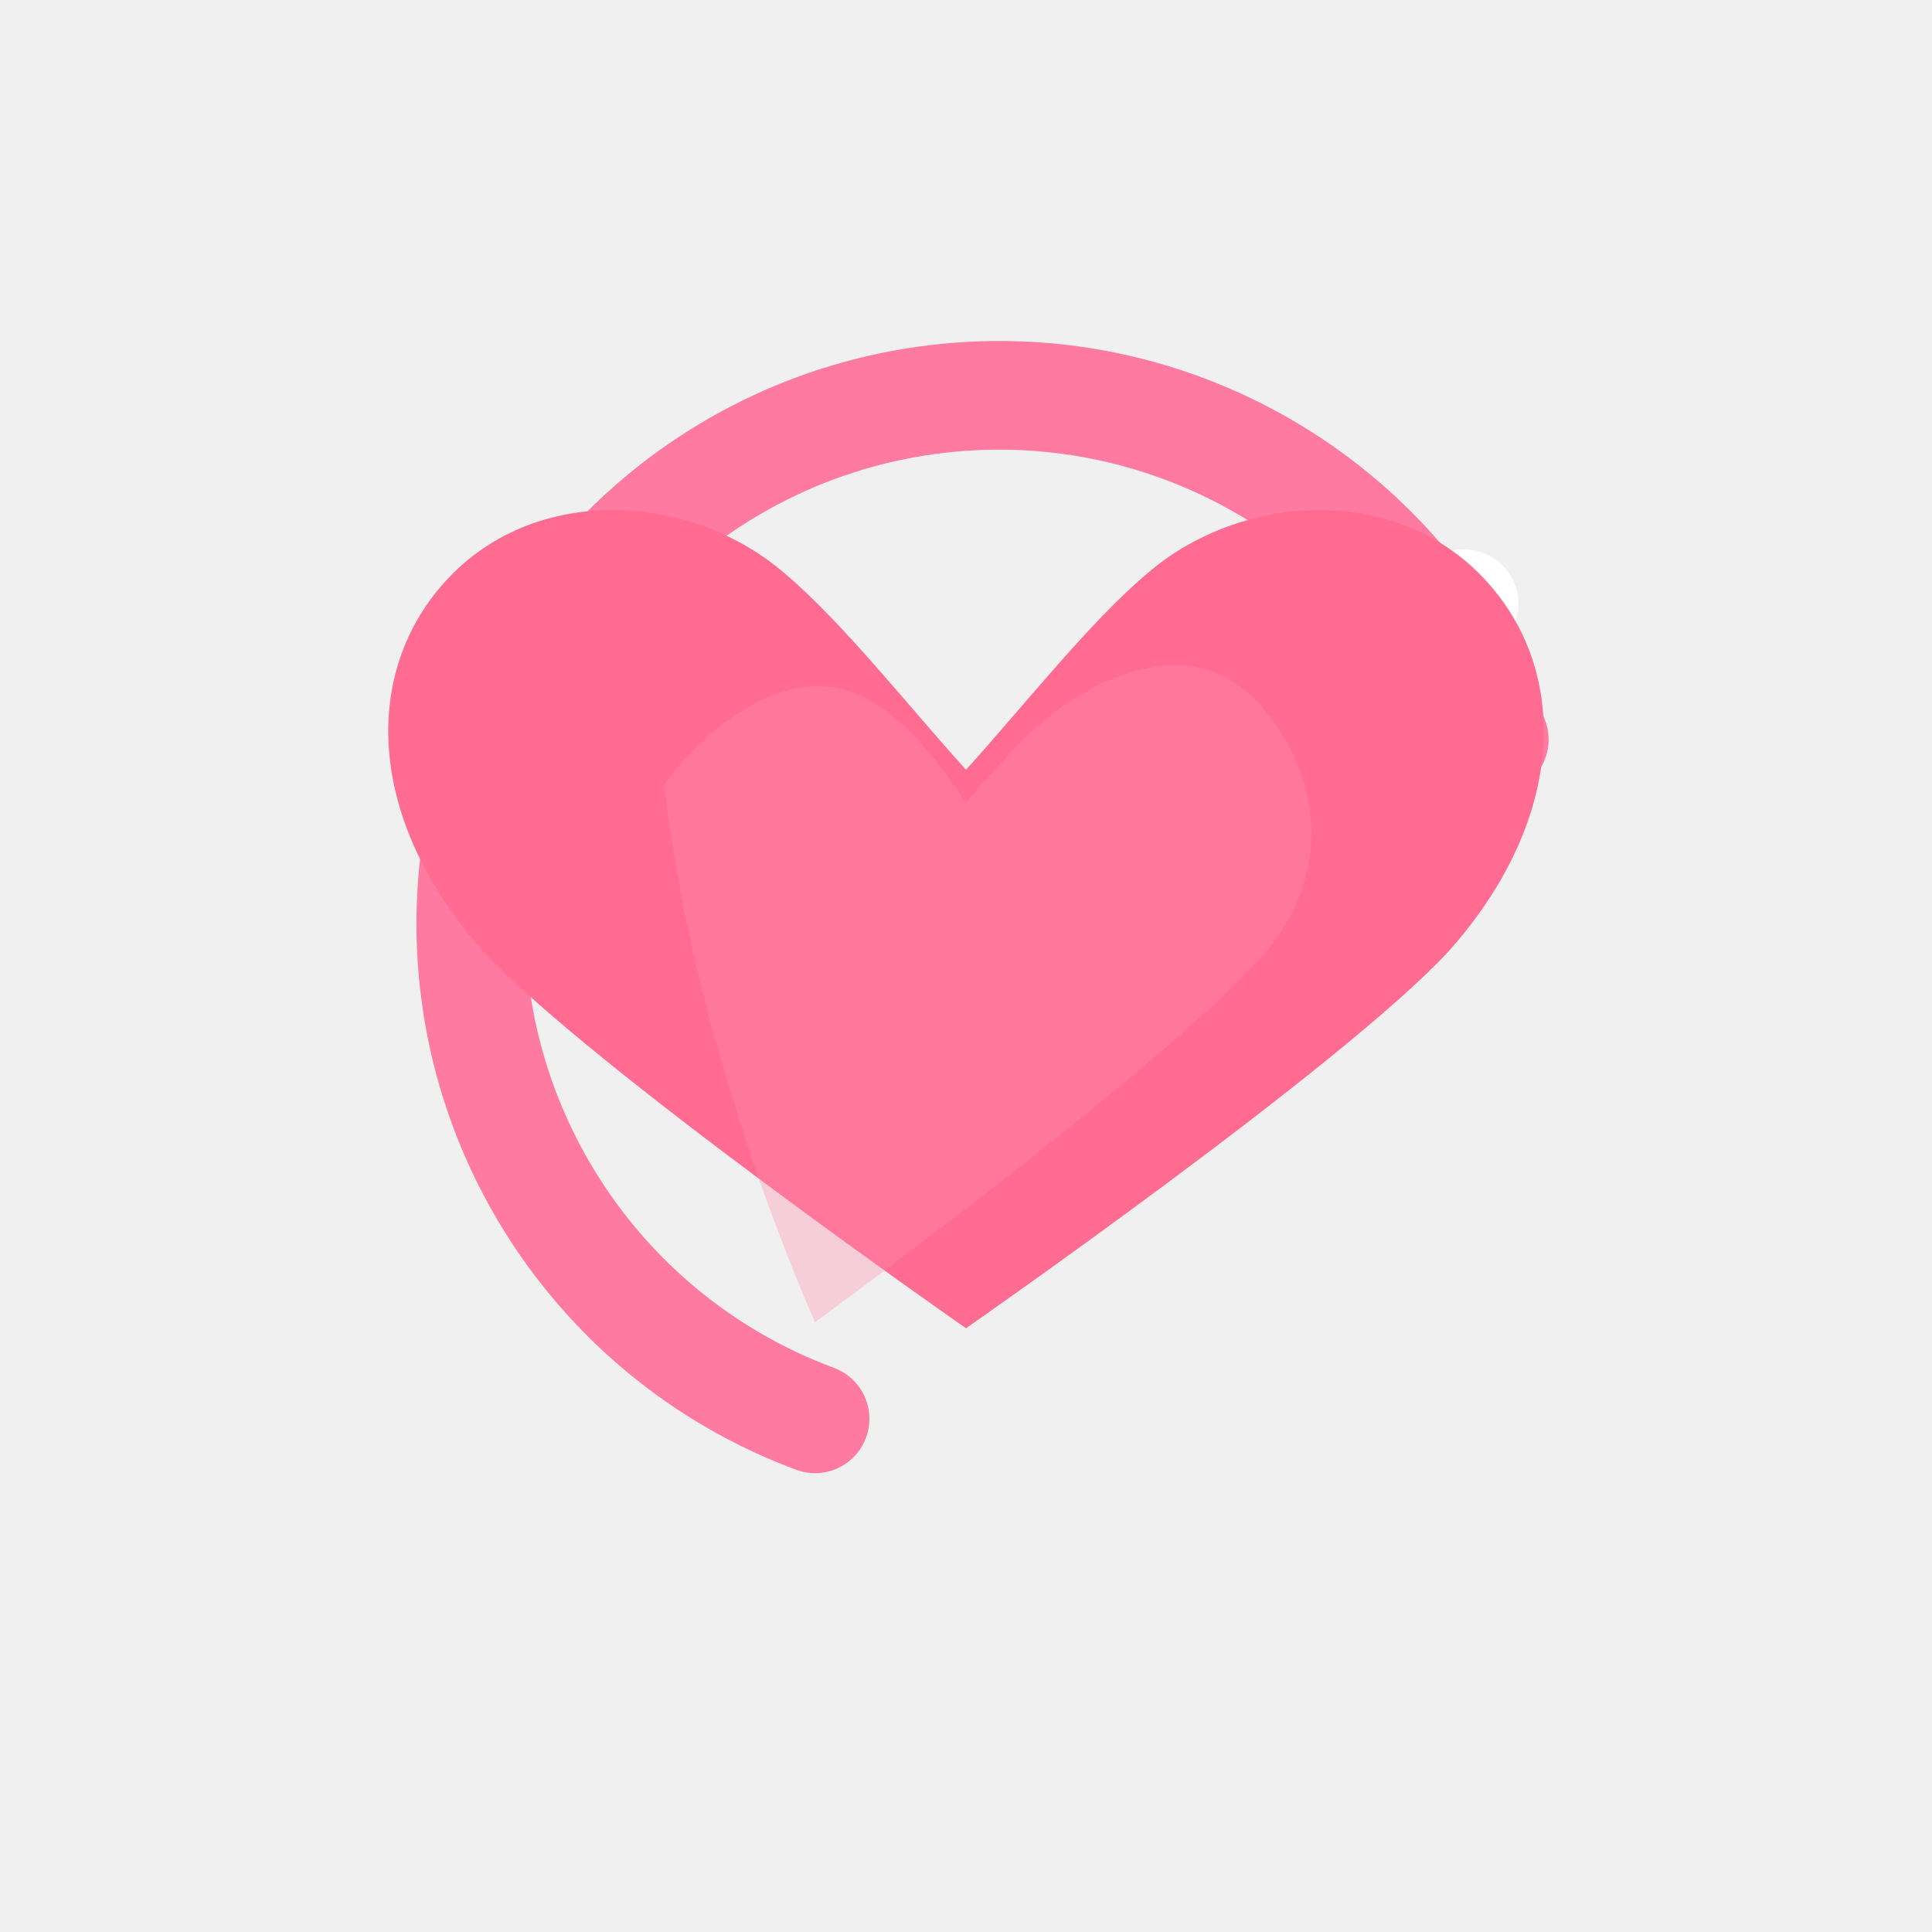
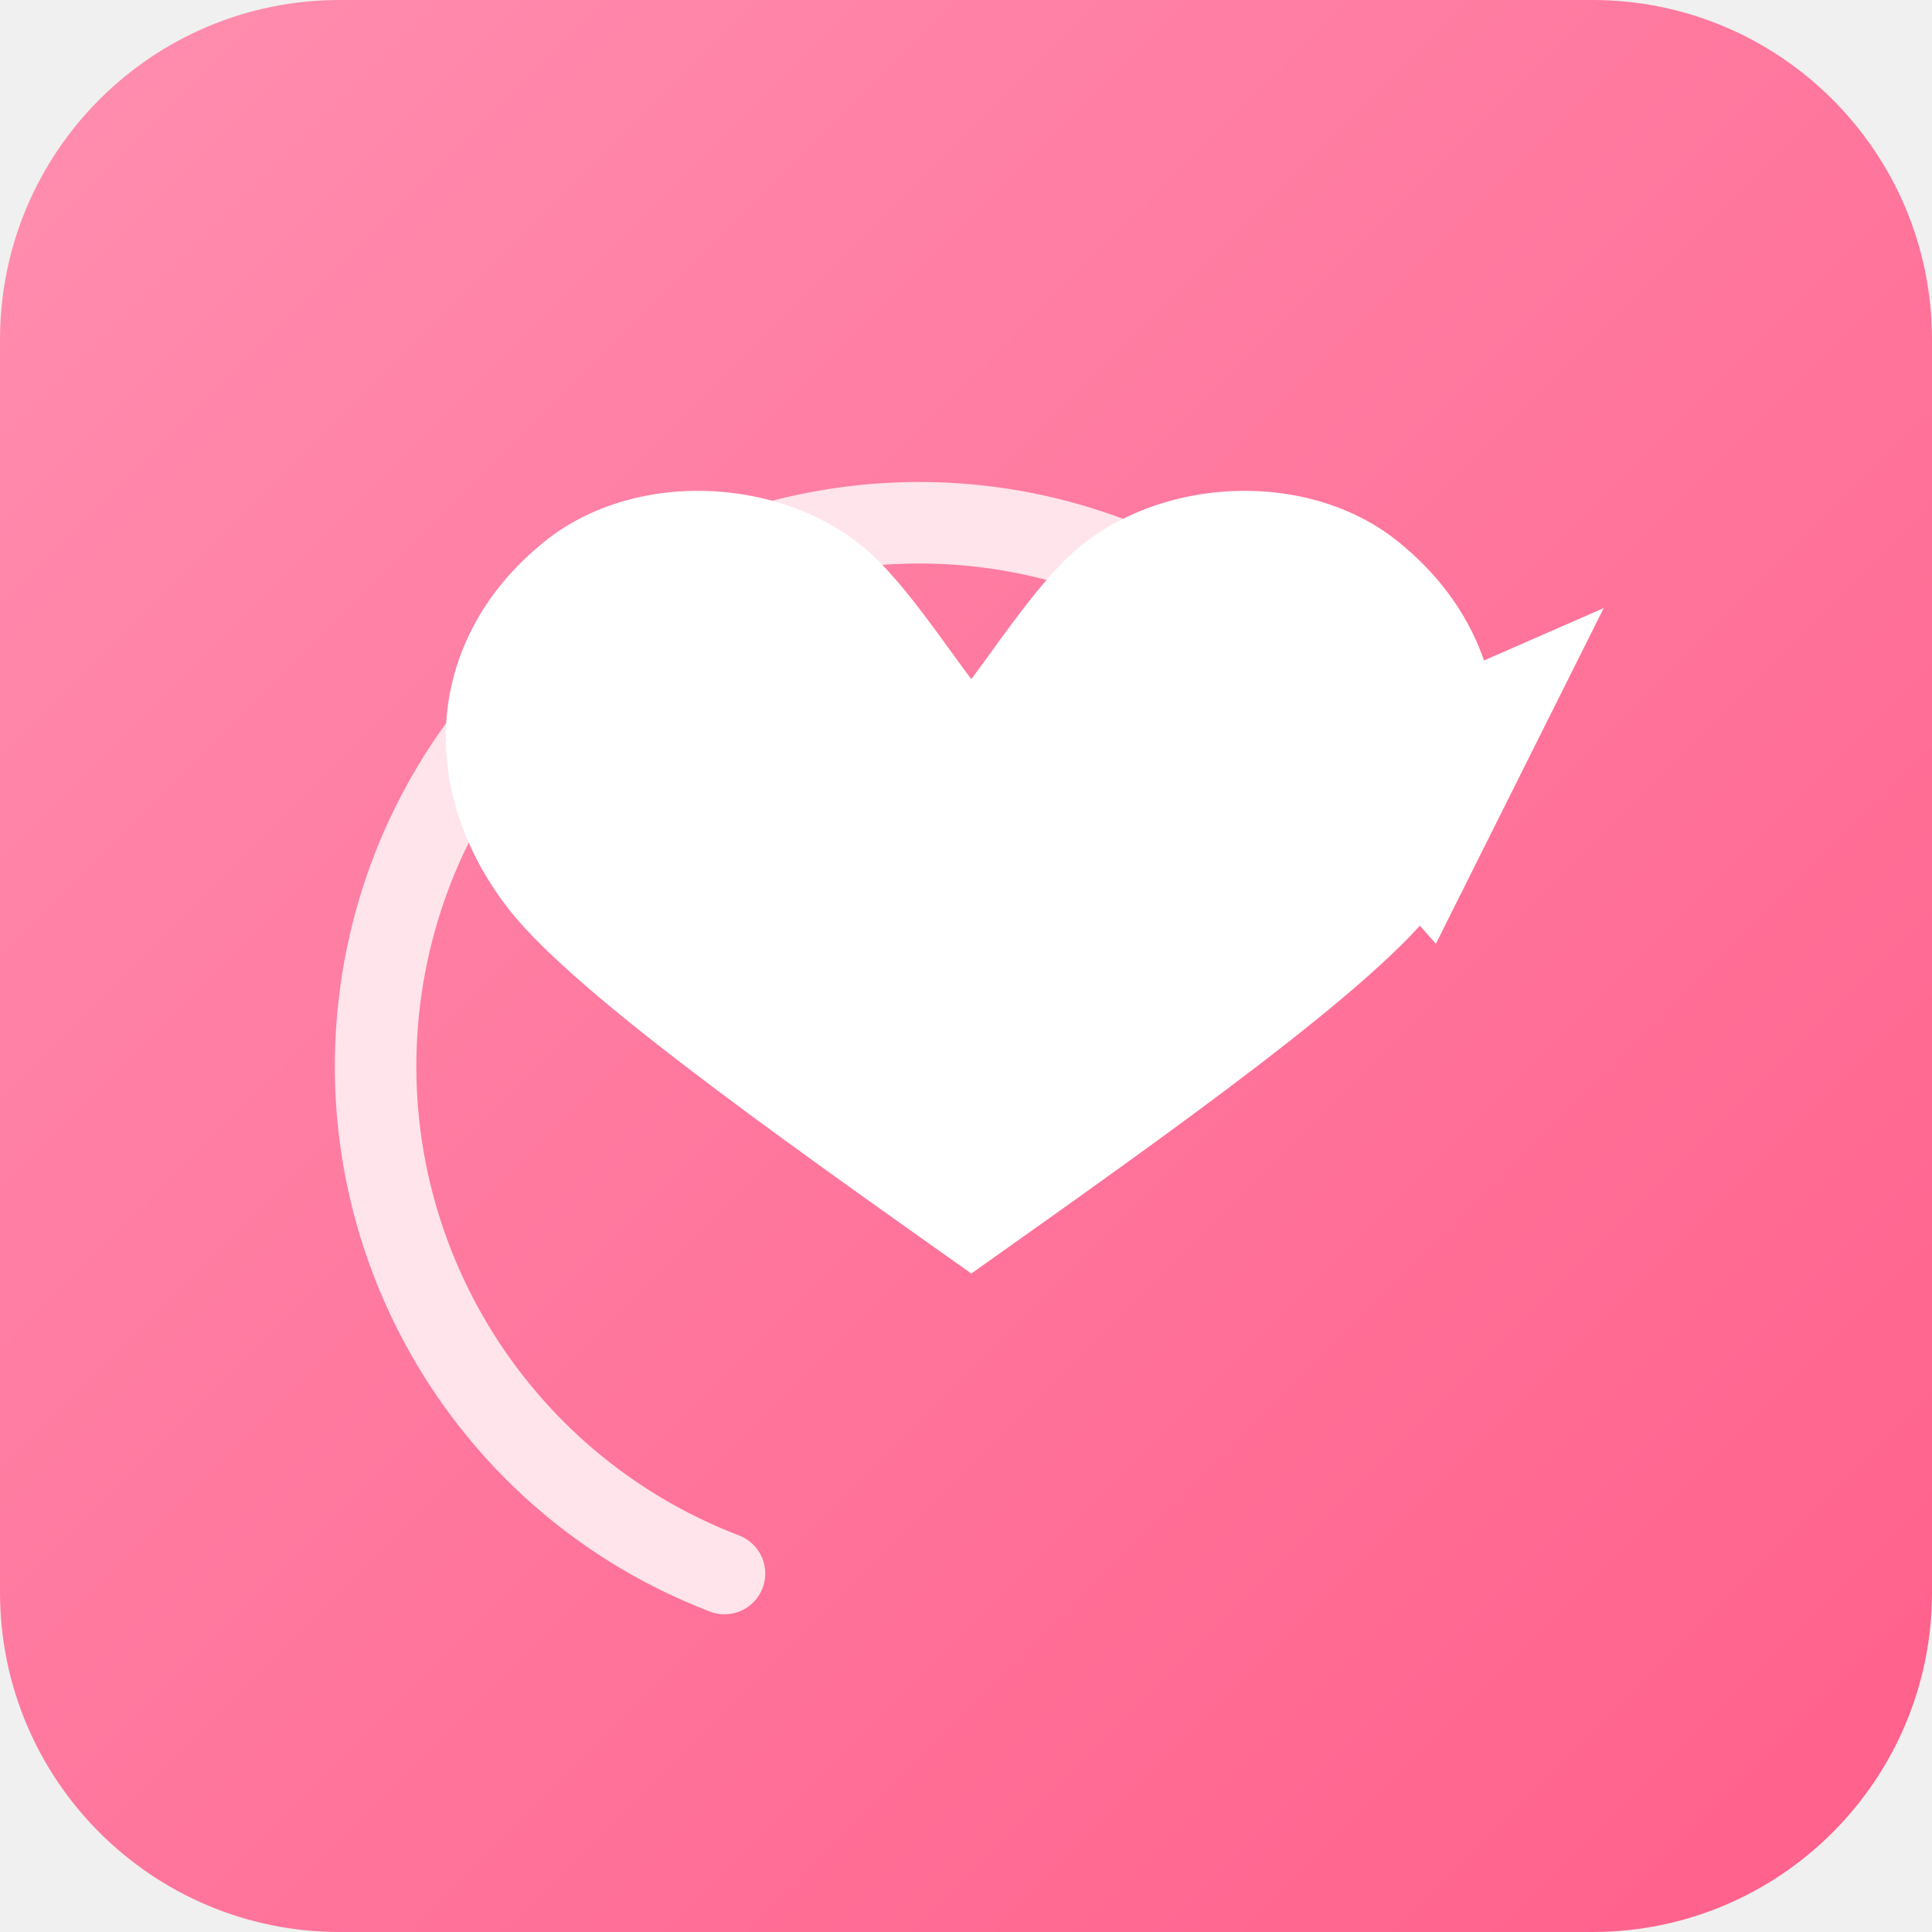
- <svg xmlns="http://www.w3.org/2000/svg" viewBox="0 0 64 64" width="64" height="64" role="img" aria-label="SyncWithLove">
-   <g fill="none" stroke="#FFFFFF" stroke-width="3.6" stroke-linecap="round" stroke-linejoin="round" transform="translate(0,0)">
-     <path d="M49.5 24.5a17.5 17.5 0 1 0-22.5 22.5" stroke="#FF7AA0" />
-     <path d="M46.8 20.3 L51.5 18.0 L49.0 22.5 Z" fill="#FF7AA0" transform="translate(-3,2)" />
+ <svg xmlns="http://www.w3.org/2000/svg" width="1024" height="1024" viewBox="0 0 1024 1024" role="img" aria-label="SyncWithLove App Icon">
+   <defs>
+     <linearGradient id="bg" x1="0%" y1="0%" x2="100%" y2="100%">
+       <stop offset="0%" stop-color="#FF8EB0" />
+       <stop offset="100%" stop-color="#FF5F8A" />
+     </linearGradient>
+   </defs>
+   <rect x="0" y="0" width="1024" height="1024" rx="180" fill="url(#bg)" />
+   <g transform="translate(180,210) scale(1.2)" fill="none" stroke="#FFFFFF" stroke-width="36" stroke-linecap="round">
+     <path d="M480 210a240 240 0 1 0-310 310" stroke="#FFE4EC" />
+     <path d="M440 165 L520 130 L480 210 Z" fill="#FFFFFF" />
  </g>
-   <path d="M32 44s-12.5-8.7-16-12.5c-4-4.5-4-9.5-1-12.5 3-3 8-2.6 11 0 1.9 1.6 4.1 4.4 6 6.5 1.9-2.1 4.1-4.9 6-6.5 3-2.6 8-3 11 0 3 3 3 8-1 12.5-3.5 3.8-16 12.5-16 12.5z" fill="#FF6B91" />
-   <path d="M22 26c1.6-2.2 4.4-4.2 6.8-2.8 1.3.7 2.4 2.2 3.2 3.4 0 0 .8-1 2-2.2 1.8-1.8 5.3-3.6 7.6-1.2 2.6 2.8 2.3 6.4 0 8.7-3.5 3.8-14.6 11.9-14.6 11.9S23 35 22 26z" fill="#FF8EB0" opacity="0.35" />
+   <path d="     M512 690     c -120 -85 -240 -170 -275 -218     c -52 -70 -45 -155 20 -210     c 55 -48 150 -42 200 8     c 20 20 40 50 55 70     c 15 -20 35 -50 55 -70     c 50 -50 145 -56 200 -8     c 65 55 72 140 20 210     c -35 48 -155 133 -275 218z" fill="white" transform="scale(0.90) translate(60, 60)" />
</svg>
